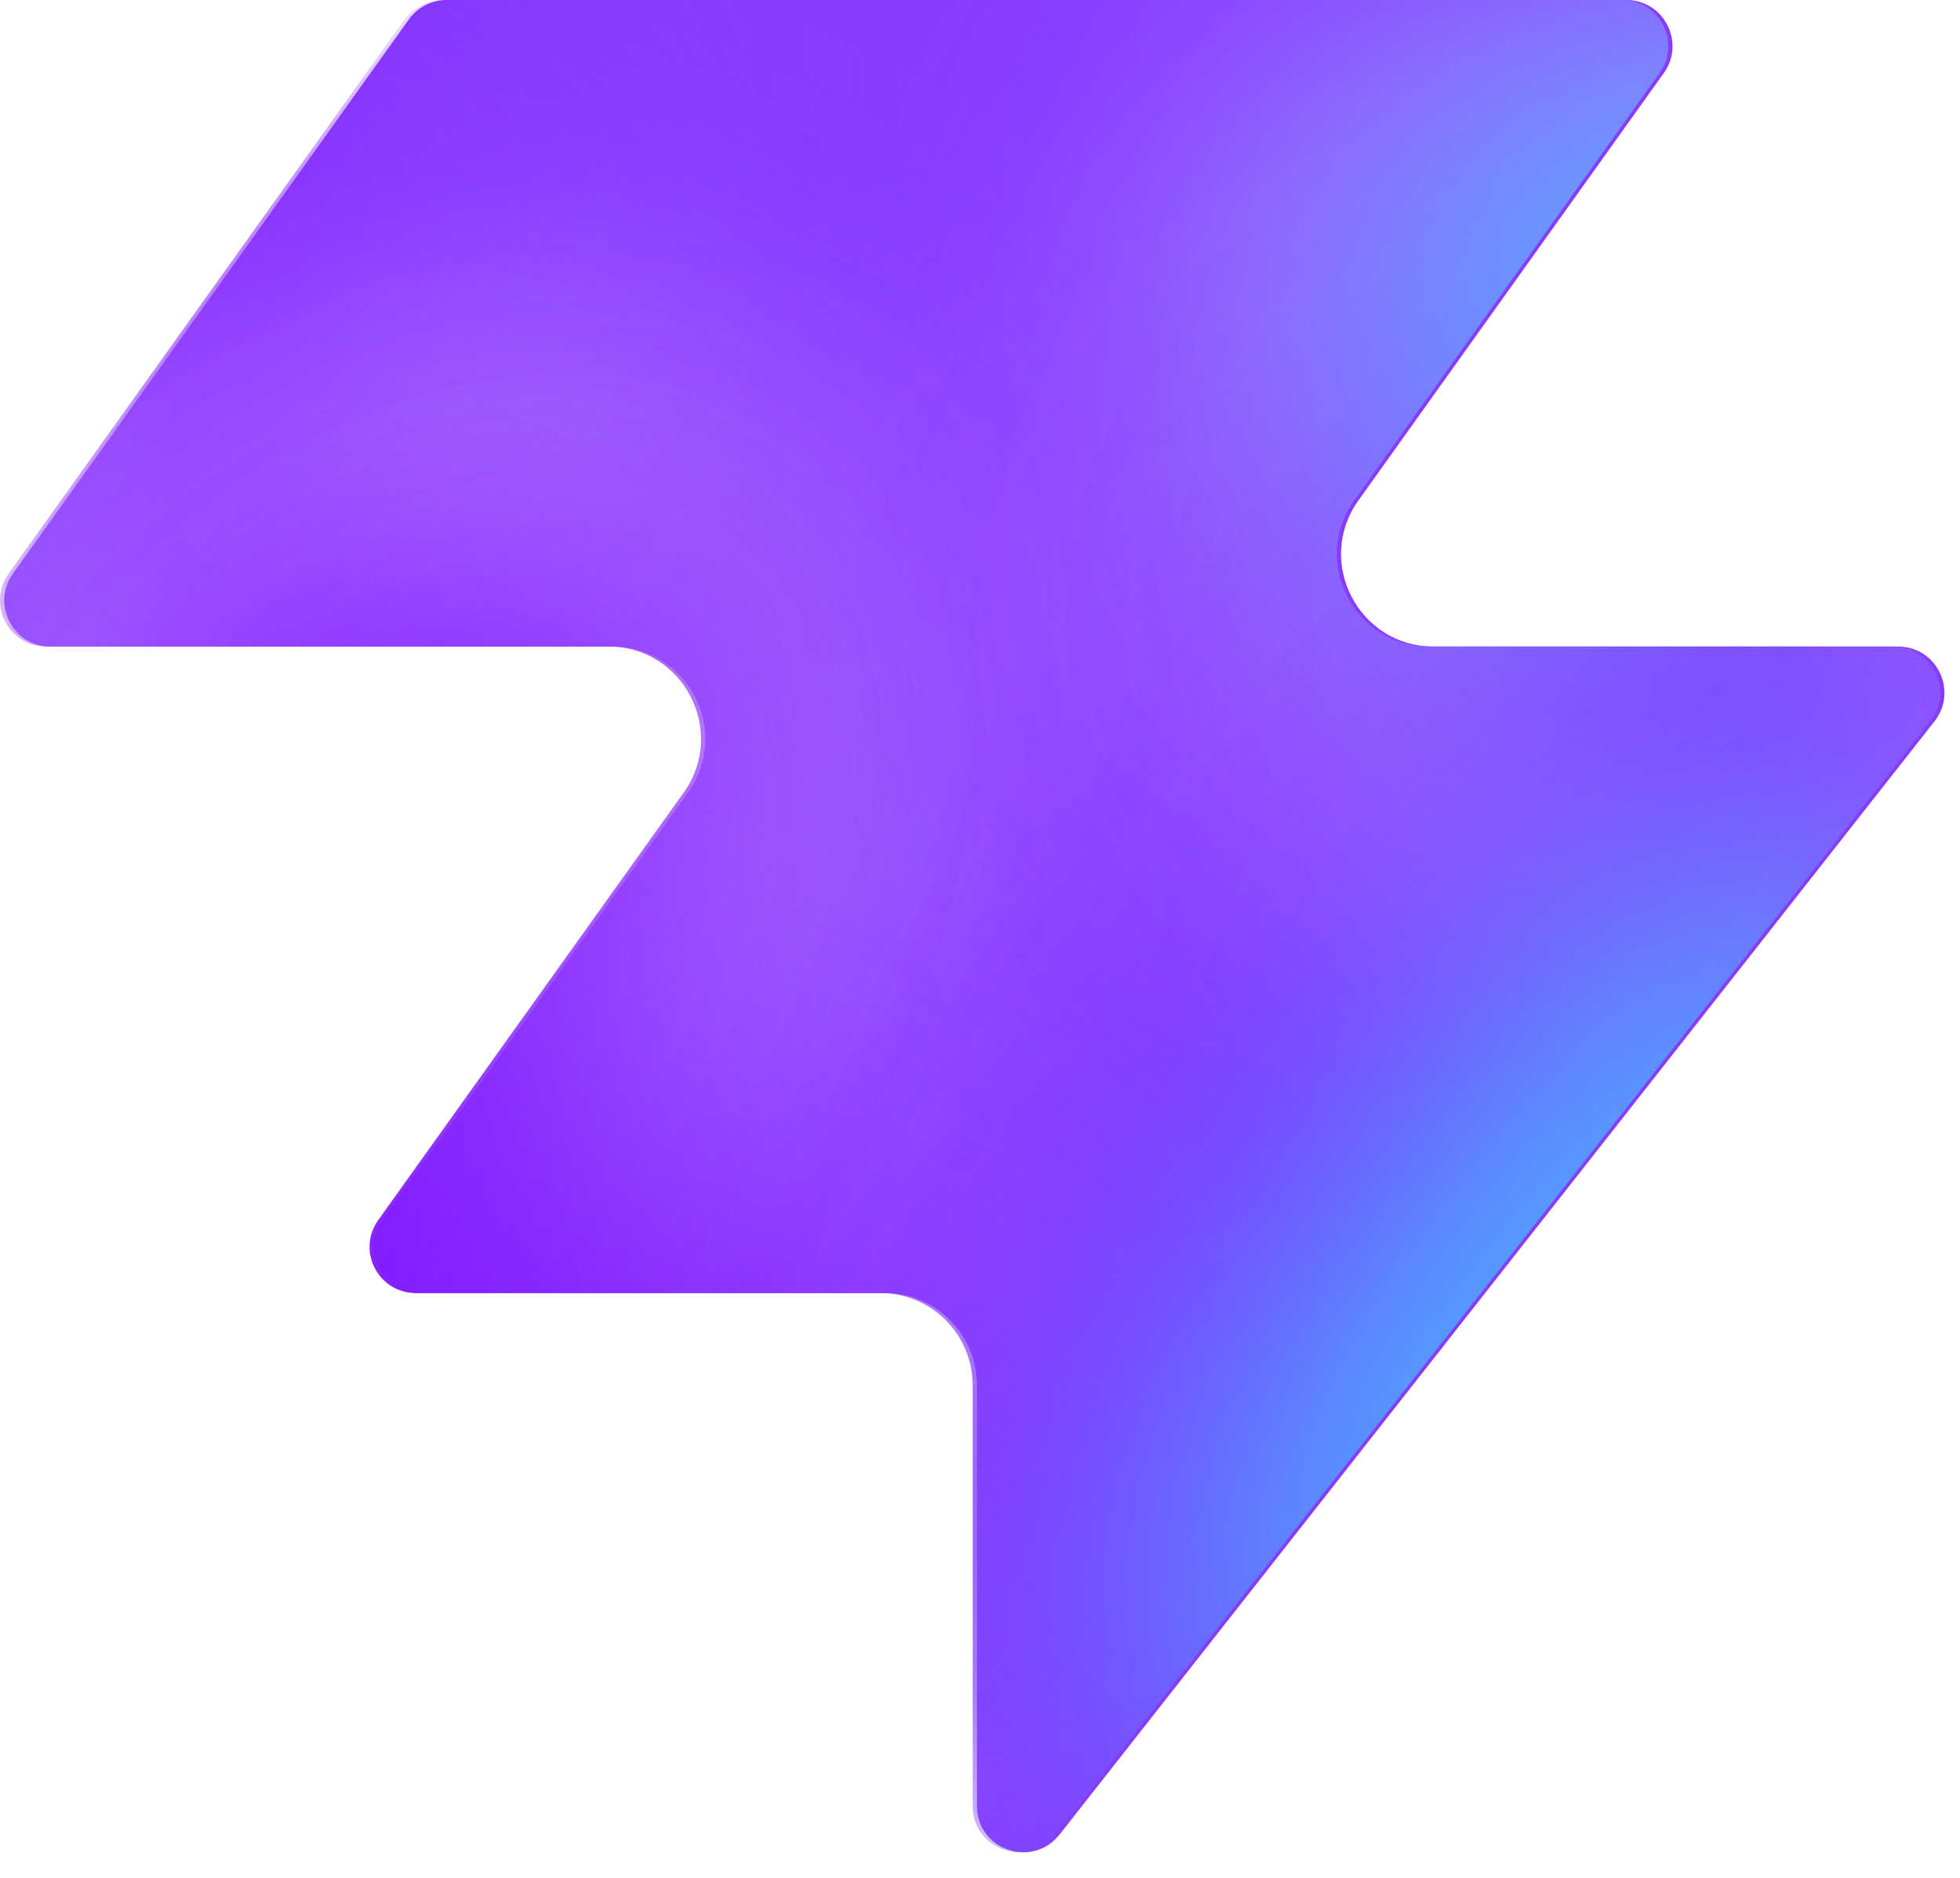
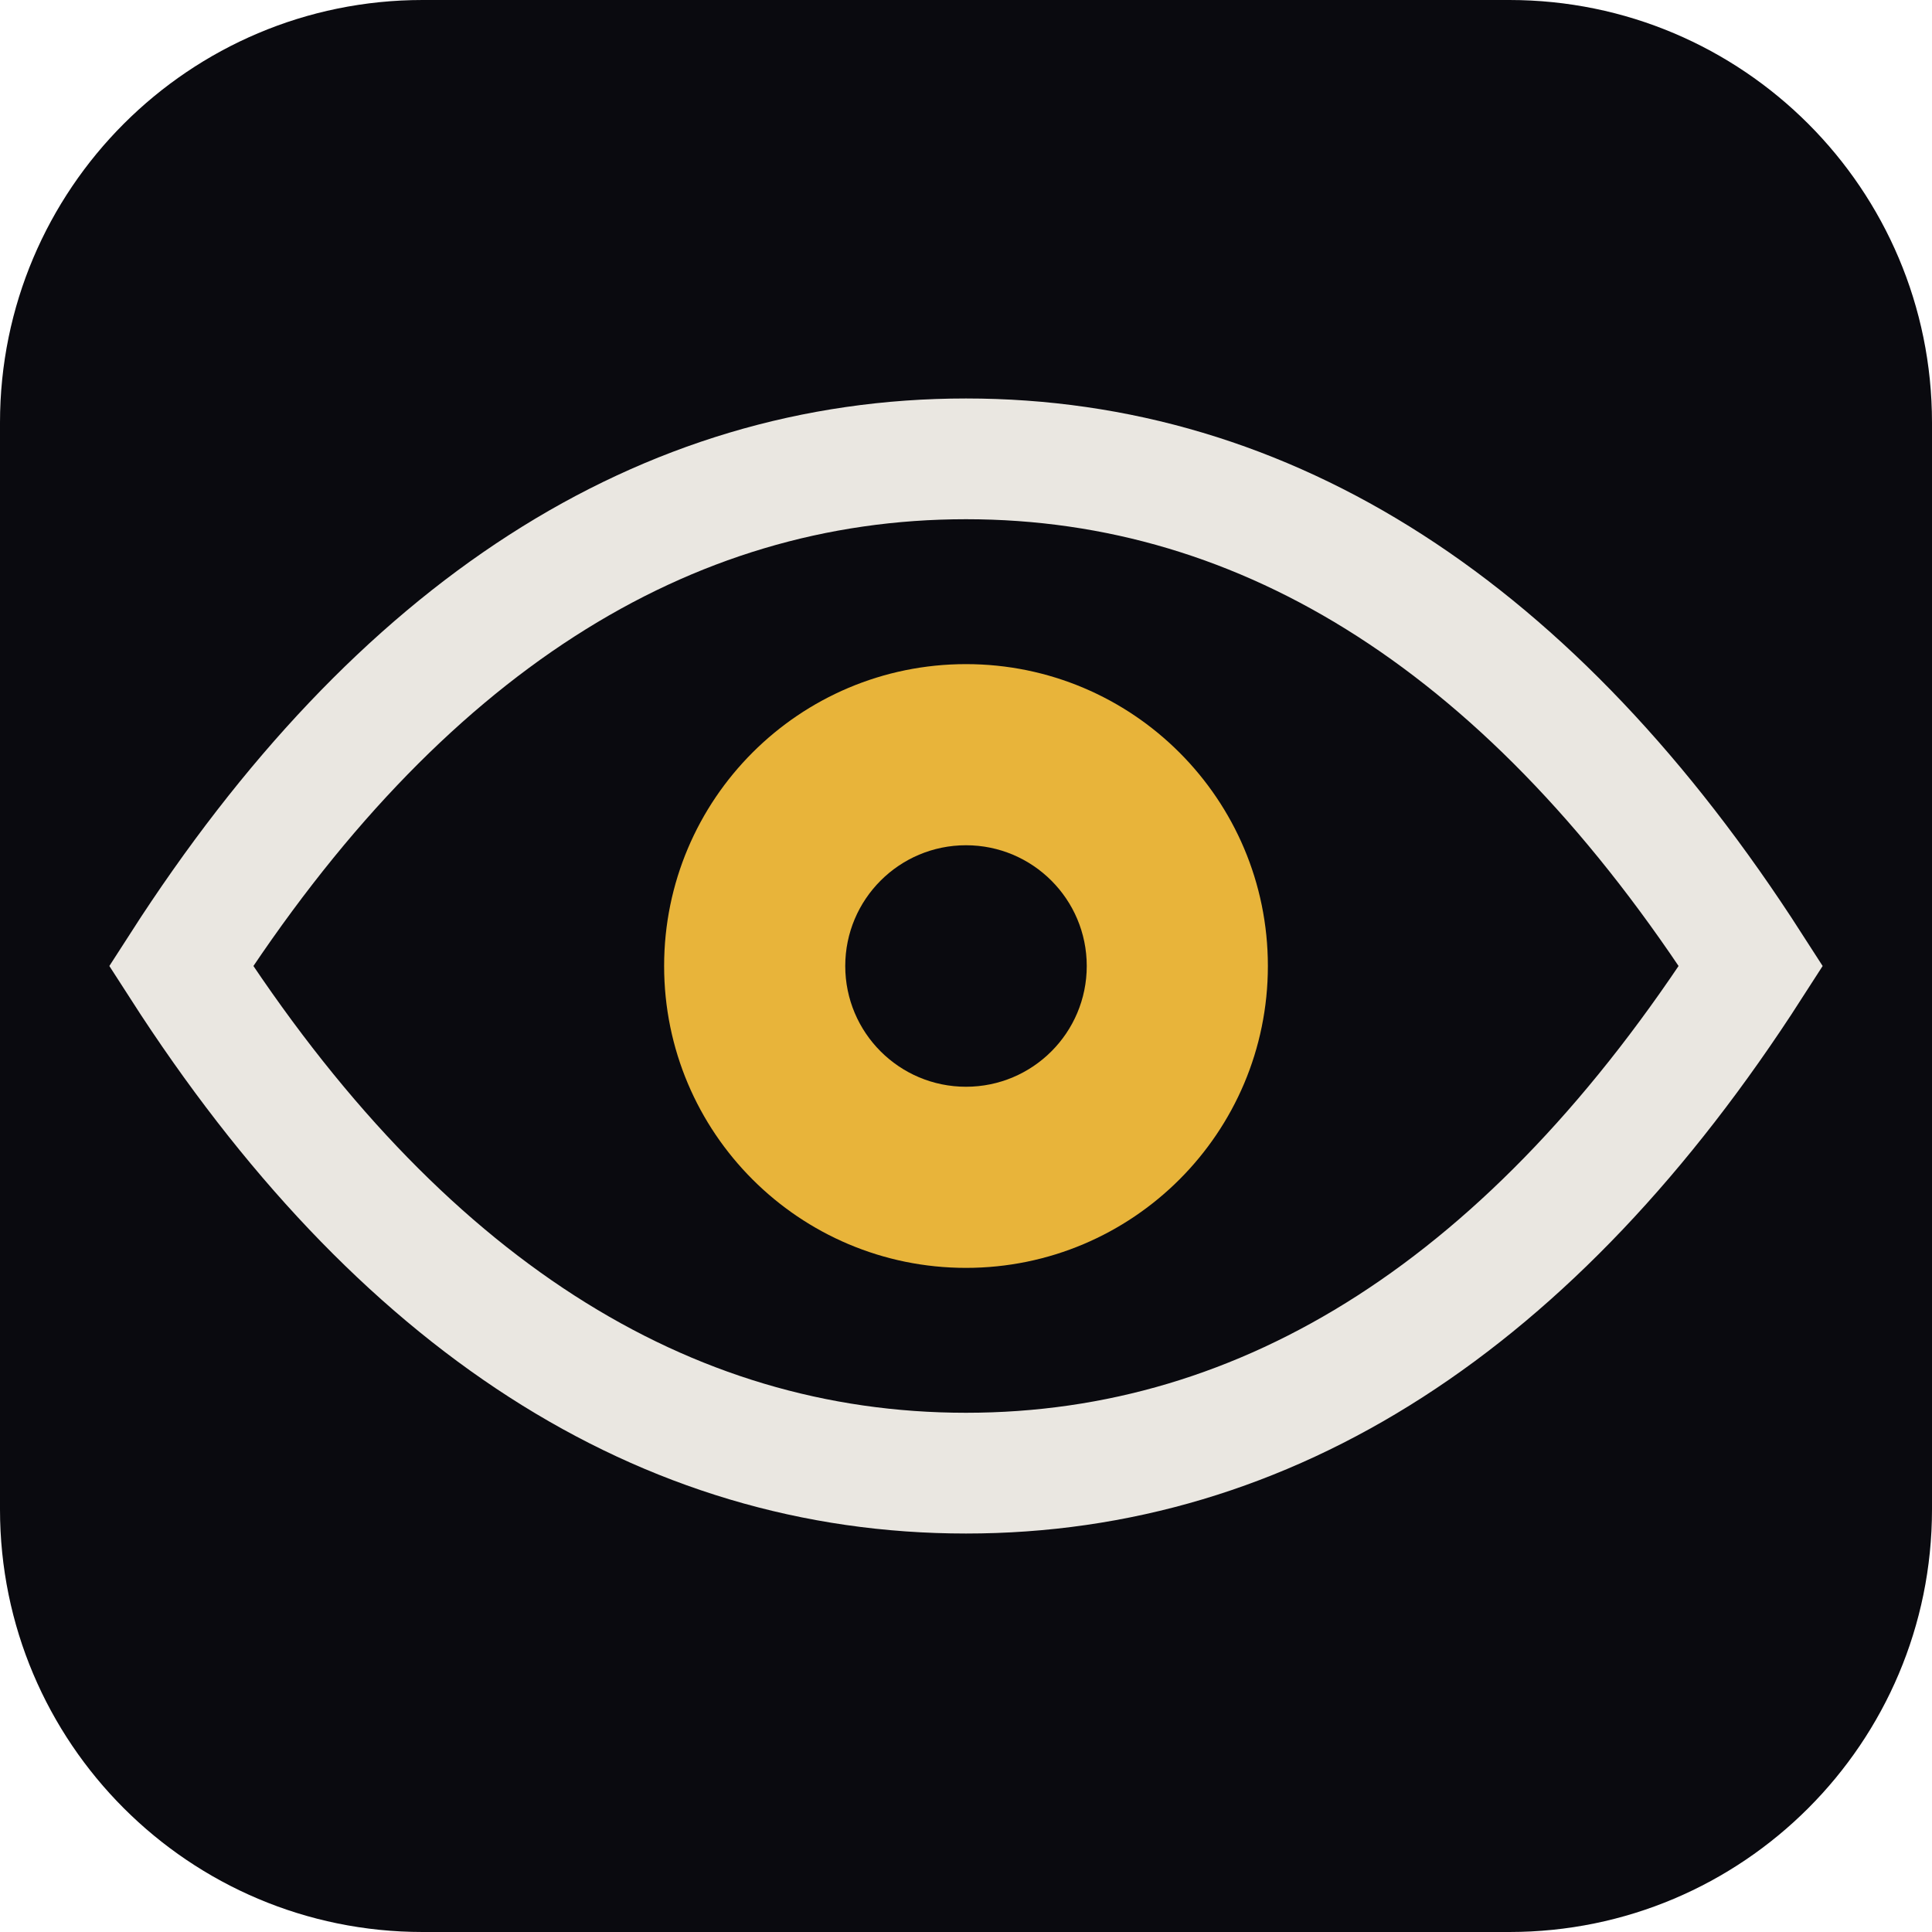
- <svg xmlns="http://www.w3.org/2000/svg" width="48" height="46" fill="none" viewBox="0 0 48 46">
-   <path fill="#863bff" d="M25.946 44.938c-.664.845-2.021.375-2.021-.698V33.937a2.26 2.26 0 0 0-2.262-2.262H10.287c-.92 0-1.456-1.04-.92-1.788l7.48-10.471c1.07-1.497 0-3.578-1.842-3.578H1.237c-.92 0-1.456-1.04-.92-1.788L10.013.474c.214-.297.556-.474.92-.474h28.894c.92 0 1.456 1.04.92 1.788l-7.48 10.471c-1.07 1.498 0 3.579 1.842 3.579h11.377c.943 0 1.473 1.088.89 1.83L25.947 44.94z" style="fill:#863bff;fill:color(display-p3 .525 .23 1);fill-opacity:1" />
-   <mask id="a" width="48" height="46" x="0" y="0" maskUnits="userSpaceOnUse" style="mask-type:alpha">
-     <path fill="#000" d="M25.842 44.938c-.664.844-2.021.375-2.021-.698V33.937a2.26 2.26 0 0 0-2.262-2.262H10.183c-.92 0-1.456-1.04-.92-1.788l7.48-10.471c1.07-1.498 0-3.579-1.842-3.579H1.133c-.92 0-1.456-1.04-.92-1.787L9.91.473c.214-.297.556-.474.92-.474h28.894c.92 0 1.456 1.04.92 1.788l-7.48 10.471c-1.07 1.498 0 3.578 1.842 3.578h11.377c.943 0 1.473 1.088.89 1.832L25.843 44.94z" style="fill:#000;fill-opacity:1" />
-   </mask>
-   <g mask="url(#a)">
-     <g filter="url(#b)">
-       <ellipse cx="5.508" cy="14.704" fill="#ede6ff" rx="5.508" ry="14.704" style="fill:#ede6ff;fill:color(display-p3 .927 .903 1);fill-opacity:1" transform="matrix(.00324 1 1 -.00324 -4.47 31.516)" />
-     </g>
-     <g filter="url(#c)">
-       <ellipse cx="10.399" cy="29.851" fill="#ede6ff" rx="10.399" ry="29.851" style="fill:#ede6ff;fill:color(display-p3 .927 .903 1);fill-opacity:1" transform="matrix(.00324 1 1 -.00324 -39.328 7.883)" />
-     </g>
-     <g filter="url(#d)">
-       <ellipse cx="5.508" cy="30.487" fill="#7e14ff" rx="5.508" ry="30.487" style="fill:#7e14ff;fill:color(display-p3 .492 .077 1);fill-opacity:1" transform="rotate(89.814 -25.913 -14.639)scale(1 -1)" />
-     </g>
-     <g filter="url(#e)">
-       <ellipse cx="5.508" cy="30.599" fill="#7e14ff" rx="5.508" ry="30.599" style="fill:#7e14ff;fill:color(display-p3 .492 .077 1);fill-opacity:1" transform="rotate(89.814 -32.644 -3.334)scale(1 -1)" />
-     </g>
-     <g filter="url(#f)">
-       <ellipse cx="5.508" cy="30.599" fill="#7e14ff" rx="5.508" ry="30.599" style="fill:#7e14ff;fill:color(display-p3 .492 .077 1);fill-opacity:1" transform="matrix(.00324 1 1 -.00324 -34.34 30.47)" />
-     </g>
-     <g filter="url(#g)">
-       <ellipse cx="14.072" cy="22.078" fill="#ede6ff" rx="14.072" ry="22.078" style="fill:#ede6ff;fill:color(display-p3 .927 .903 1);fill-opacity:1" transform="rotate(93.35 24.506 48.493)scale(-1 1)" />
-     </g>
-     <g filter="url(#h)">
-       <ellipse cx="3.47" cy="21.501" fill="#7e14ff" rx="3.47" ry="21.501" style="fill:#7e14ff;fill:color(display-p3 .492 .077 1);fill-opacity:1" transform="rotate(89.009 28.708 47.59)scale(-1 1)" />
-     </g>
-     <g filter="url(#i)">
-       <ellipse cx="3.47" cy="21.501" fill="#7e14ff" rx="3.47" ry="21.501" style="fill:#7e14ff;fill:color(display-p3 .492 .077 1);fill-opacity:1" transform="rotate(89.009 28.708 47.59)scale(-1 1)" />
-     </g>
-     <g filter="url(#j)">
-       <ellipse cx=".387" cy="8.972" fill="#7e14ff" rx="4.407" ry="29.108" style="fill:#7e14ff;fill:color(display-p3 .492 .077 1);fill-opacity:1" transform="rotate(39.51 .387 8.972)" />
-     </g>
-     <g filter="url(#k)">
-       <ellipse cx="47.523" cy="-6.092" fill="#7e14ff" rx="4.407" ry="29.108" style="fill:#7e14ff;fill:color(display-p3 .492 .077 1);fill-opacity:1" transform="rotate(37.892 47.523 -6.092)" />
-     </g>
-     <g filter="url(#l)">
-       <ellipse cx="41.412" cy="6.333" fill="#47bfff" rx="5.971" ry="9.665" style="fill:#47bfff;fill:color(display-p3 .28 .748 1);fill-opacity:1" transform="rotate(37.892 41.412 6.333)" />
-     </g>
-     <g filter="url(#m)">
-       <ellipse cx="-1.879" cy="38.332" fill="#7e14ff" rx="4.407" ry="29.108" style="fill:#7e14ff;fill:color(display-p3 .492 .077 1);fill-opacity:1" transform="rotate(37.892 -1.88 38.332)" />
-     </g>
-     <g filter="url(#n)">
-       <ellipse cx="-1.879" cy="38.332" fill="#7e14ff" rx="4.407" ry="29.108" style="fill:#7e14ff;fill:color(display-p3 .492 .077 1);fill-opacity:1" transform="rotate(37.892 -1.88 38.332)" />
-     </g>
-     <g filter="url(#o)">
-       <ellipse cx="35.651" cy="29.907" fill="#7e14ff" rx="4.407" ry="29.108" style="fill:#7e14ff;fill:color(display-p3 .492 .077 1);fill-opacity:1" transform="rotate(37.892 35.651 29.907)" />
-     </g>
-     <g filter="url(#p)">
-       <ellipse cx="38.418" cy="32.4" fill="#47bfff" rx="5.971" ry="15.297" style="fill:#47bfff;fill:color(display-p3 .28 .748 1);fill-opacity:1" transform="rotate(37.892 38.418 32.4)" />
-     </g>
-   </g>
-   <defs>
-     <filter id="b" width="60.045" height="41.654" x="-19.77" y="16.149" color-interpolation-filters="sRGB" filterUnits="userSpaceOnUse">
-       <feFlood flood-opacity="0" result="BackgroundImageFix" />
-       <feBlend in="SourceGraphic" in2="BackgroundImageFix" result="shape" />
-       <feGaussianBlur result="effect1_foregroundBlur_2002_17158" stdDeviation="7.659" />
-     </filter>
-     <filter id="c" width="90.34" height="51.437" x="-54.613" y="-7.533" color-interpolation-filters="sRGB" filterUnits="userSpaceOnUse">
-       <feFlood flood-opacity="0" result="BackgroundImageFix" />
-       <feBlend in="SourceGraphic" in2="BackgroundImageFix" result="shape" />
-       <feGaussianBlur result="effect1_foregroundBlur_2002_17158" stdDeviation="7.659" />
-     </filter>
-     <filter id="d" width="79.355" height="29.4" x="-49.64" y="2.03" color-interpolation-filters="sRGB" filterUnits="userSpaceOnUse">
-       <feFlood flood-opacity="0" result="BackgroundImageFix" />
-       <feBlend in="SourceGraphic" in2="BackgroundImageFix" result="shape" />
-       <feGaussianBlur result="effect1_foregroundBlur_2002_17158" stdDeviation="4.596" />
-     </filter>
-     <filter id="e" width="79.579" height="29.4" x="-45.045" y="20.029" color-interpolation-filters="sRGB" filterUnits="userSpaceOnUse">
-       <feFlood flood-opacity="0" result="BackgroundImageFix" />
-       <feBlend in="SourceGraphic" in2="BackgroundImageFix" result="shape" />
-       <feGaussianBlur result="effect1_foregroundBlur_2002_17158" stdDeviation="4.596" />
-     </filter>
-     <filter id="f" width="79.579" height="29.4" x="-43.513" y="21.178" color-interpolation-filters="sRGB" filterUnits="userSpaceOnUse">
-       <feFlood flood-opacity="0" result="BackgroundImageFix" />
-       <feBlend in="SourceGraphic" in2="BackgroundImageFix" result="shape" />
-       <feGaussianBlur result="effect1_foregroundBlur_2002_17158" stdDeviation="4.596" />
-     </filter>
-     <filter id="g" width="74.749" height="58.852" x="15.756" y="-17.901" color-interpolation-filters="sRGB" filterUnits="userSpaceOnUse">
-       <feFlood flood-opacity="0" result="BackgroundImageFix" />
-       <feBlend in="SourceGraphic" in2="BackgroundImageFix" result="shape" />
-       <feGaussianBlur result="effect1_foregroundBlur_2002_17158" stdDeviation="7.659" />
-     </filter>
-     <filter id="h" width="61.377" height="25.362" x="23.548" y="2.284" color-interpolation-filters="sRGB" filterUnits="userSpaceOnUse">
-       <feFlood flood-opacity="0" result="BackgroundImageFix" />
-       <feBlend in="SourceGraphic" in2="BackgroundImageFix" result="shape" />
-       <feGaussianBlur result="effect1_foregroundBlur_2002_17158" stdDeviation="4.596" />
-     </filter>
-     <filter id="i" width="61.377" height="25.362" x="23.548" y="2.284" color-interpolation-filters="sRGB" filterUnits="userSpaceOnUse">
-       <feFlood flood-opacity="0" result="BackgroundImageFix" />
-       <feBlend in="SourceGraphic" in2="BackgroundImageFix" result="shape" />
-       <feGaussianBlur result="effect1_foregroundBlur_2002_17158" stdDeviation="4.596" />
-     </filter>
-     <filter id="j" width="56.045" height="63.649" x="-27.636" y="-22.853" color-interpolation-filters="sRGB" filterUnits="userSpaceOnUse">
-       <feFlood flood-opacity="0" result="BackgroundImageFix" />
-       <feBlend in="SourceGraphic" in2="BackgroundImageFix" result="shape" />
-       <feGaussianBlur result="effect1_foregroundBlur_2002_17158" stdDeviation="4.596" />
-     </filter>
-     <filter id="k" width="54.814" height="64.646" x="20.116" y="-38.415" color-interpolation-filters="sRGB" filterUnits="userSpaceOnUse">
-       <feFlood flood-opacity="0" result="BackgroundImageFix" />
-       <feBlend in="SourceGraphic" in2="BackgroundImageFix" result="shape" />
-       <feGaussianBlur result="effect1_foregroundBlur_2002_17158" stdDeviation="4.596" />
-     </filter>
-     <filter id="l" width="33.541" height="35.313" x="24.641" y="-11.323" color-interpolation-filters="sRGB" filterUnits="userSpaceOnUse">
-       <feFlood flood-opacity="0" result="BackgroundImageFix" />
-       <feBlend in="SourceGraphic" in2="BackgroundImageFix" result="shape" />
-       <feGaussianBlur result="effect1_foregroundBlur_2002_17158" stdDeviation="4.596" />
-     </filter>
-     <filter id="m" width="54.814" height="64.646" x="-29.286" y="6.009" color-interpolation-filters="sRGB" filterUnits="userSpaceOnUse">
-       <feFlood flood-opacity="0" result="BackgroundImageFix" />
-       <feBlend in="SourceGraphic" in2="BackgroundImageFix" result="shape" />
-       <feGaussianBlur result="effect1_foregroundBlur_2002_17158" stdDeviation="4.596" />
-     </filter>
-     <filter id="n" width="54.814" height="64.646" x="-29.286" y="6.009" color-interpolation-filters="sRGB" filterUnits="userSpaceOnUse">
-       <feFlood flood-opacity="0" result="BackgroundImageFix" />
-       <feBlend in="SourceGraphic" in2="BackgroundImageFix" result="shape" />
-       <feGaussianBlur result="effect1_foregroundBlur_2002_17158" stdDeviation="4.596" />
-     </filter>
-     <filter id="o" width="54.814" height="64.646" x="8.244" y="-2.416" color-interpolation-filters="sRGB" filterUnits="userSpaceOnUse">
-       <feFlood flood-opacity="0" result="BackgroundImageFix" />
-       <feBlend in="SourceGraphic" in2="BackgroundImageFix" result="shape" />
-       <feGaussianBlur result="effect1_foregroundBlur_2002_17158" stdDeviation="4.596" />
-     </filter>
-     <filter id="p" width="39.409" height="43.623" x="18.713" y="10.588" color-interpolation-filters="sRGB" filterUnits="userSpaceOnUse">
-       <feFlood flood-opacity="0" result="BackgroundImageFix" />
-       <feBlend in="SourceGraphic" in2="BackgroundImageFix" result="shape" />
-       <feGaussianBlur result="effect1_foregroundBlur_2002_17158" stdDeviation="4.596" />
-     </filter>
-   </defs>
+ <svg xmlns="http://www.w3.org/2000/svg" viewBox="0 0 32 32">
+   <rect width="32" height="32" rx="7" fill="#0a0a0f" />
+   <path d="M3 16c3.6-5.6 8-8.4 13-8.4s9.4 2.8 13 8.4c-3.6 5.6-8 8.4-13 8.4S6.6 21.6 3 16z" fill="none" stroke="#eae7e1" stroke-width="2" />
+   <circle cx="16" cy="16" r="5" fill="#e8b43a" />
+   <circle cx="16" cy="16" r="2" fill="#0a0a0f" />
</svg>
